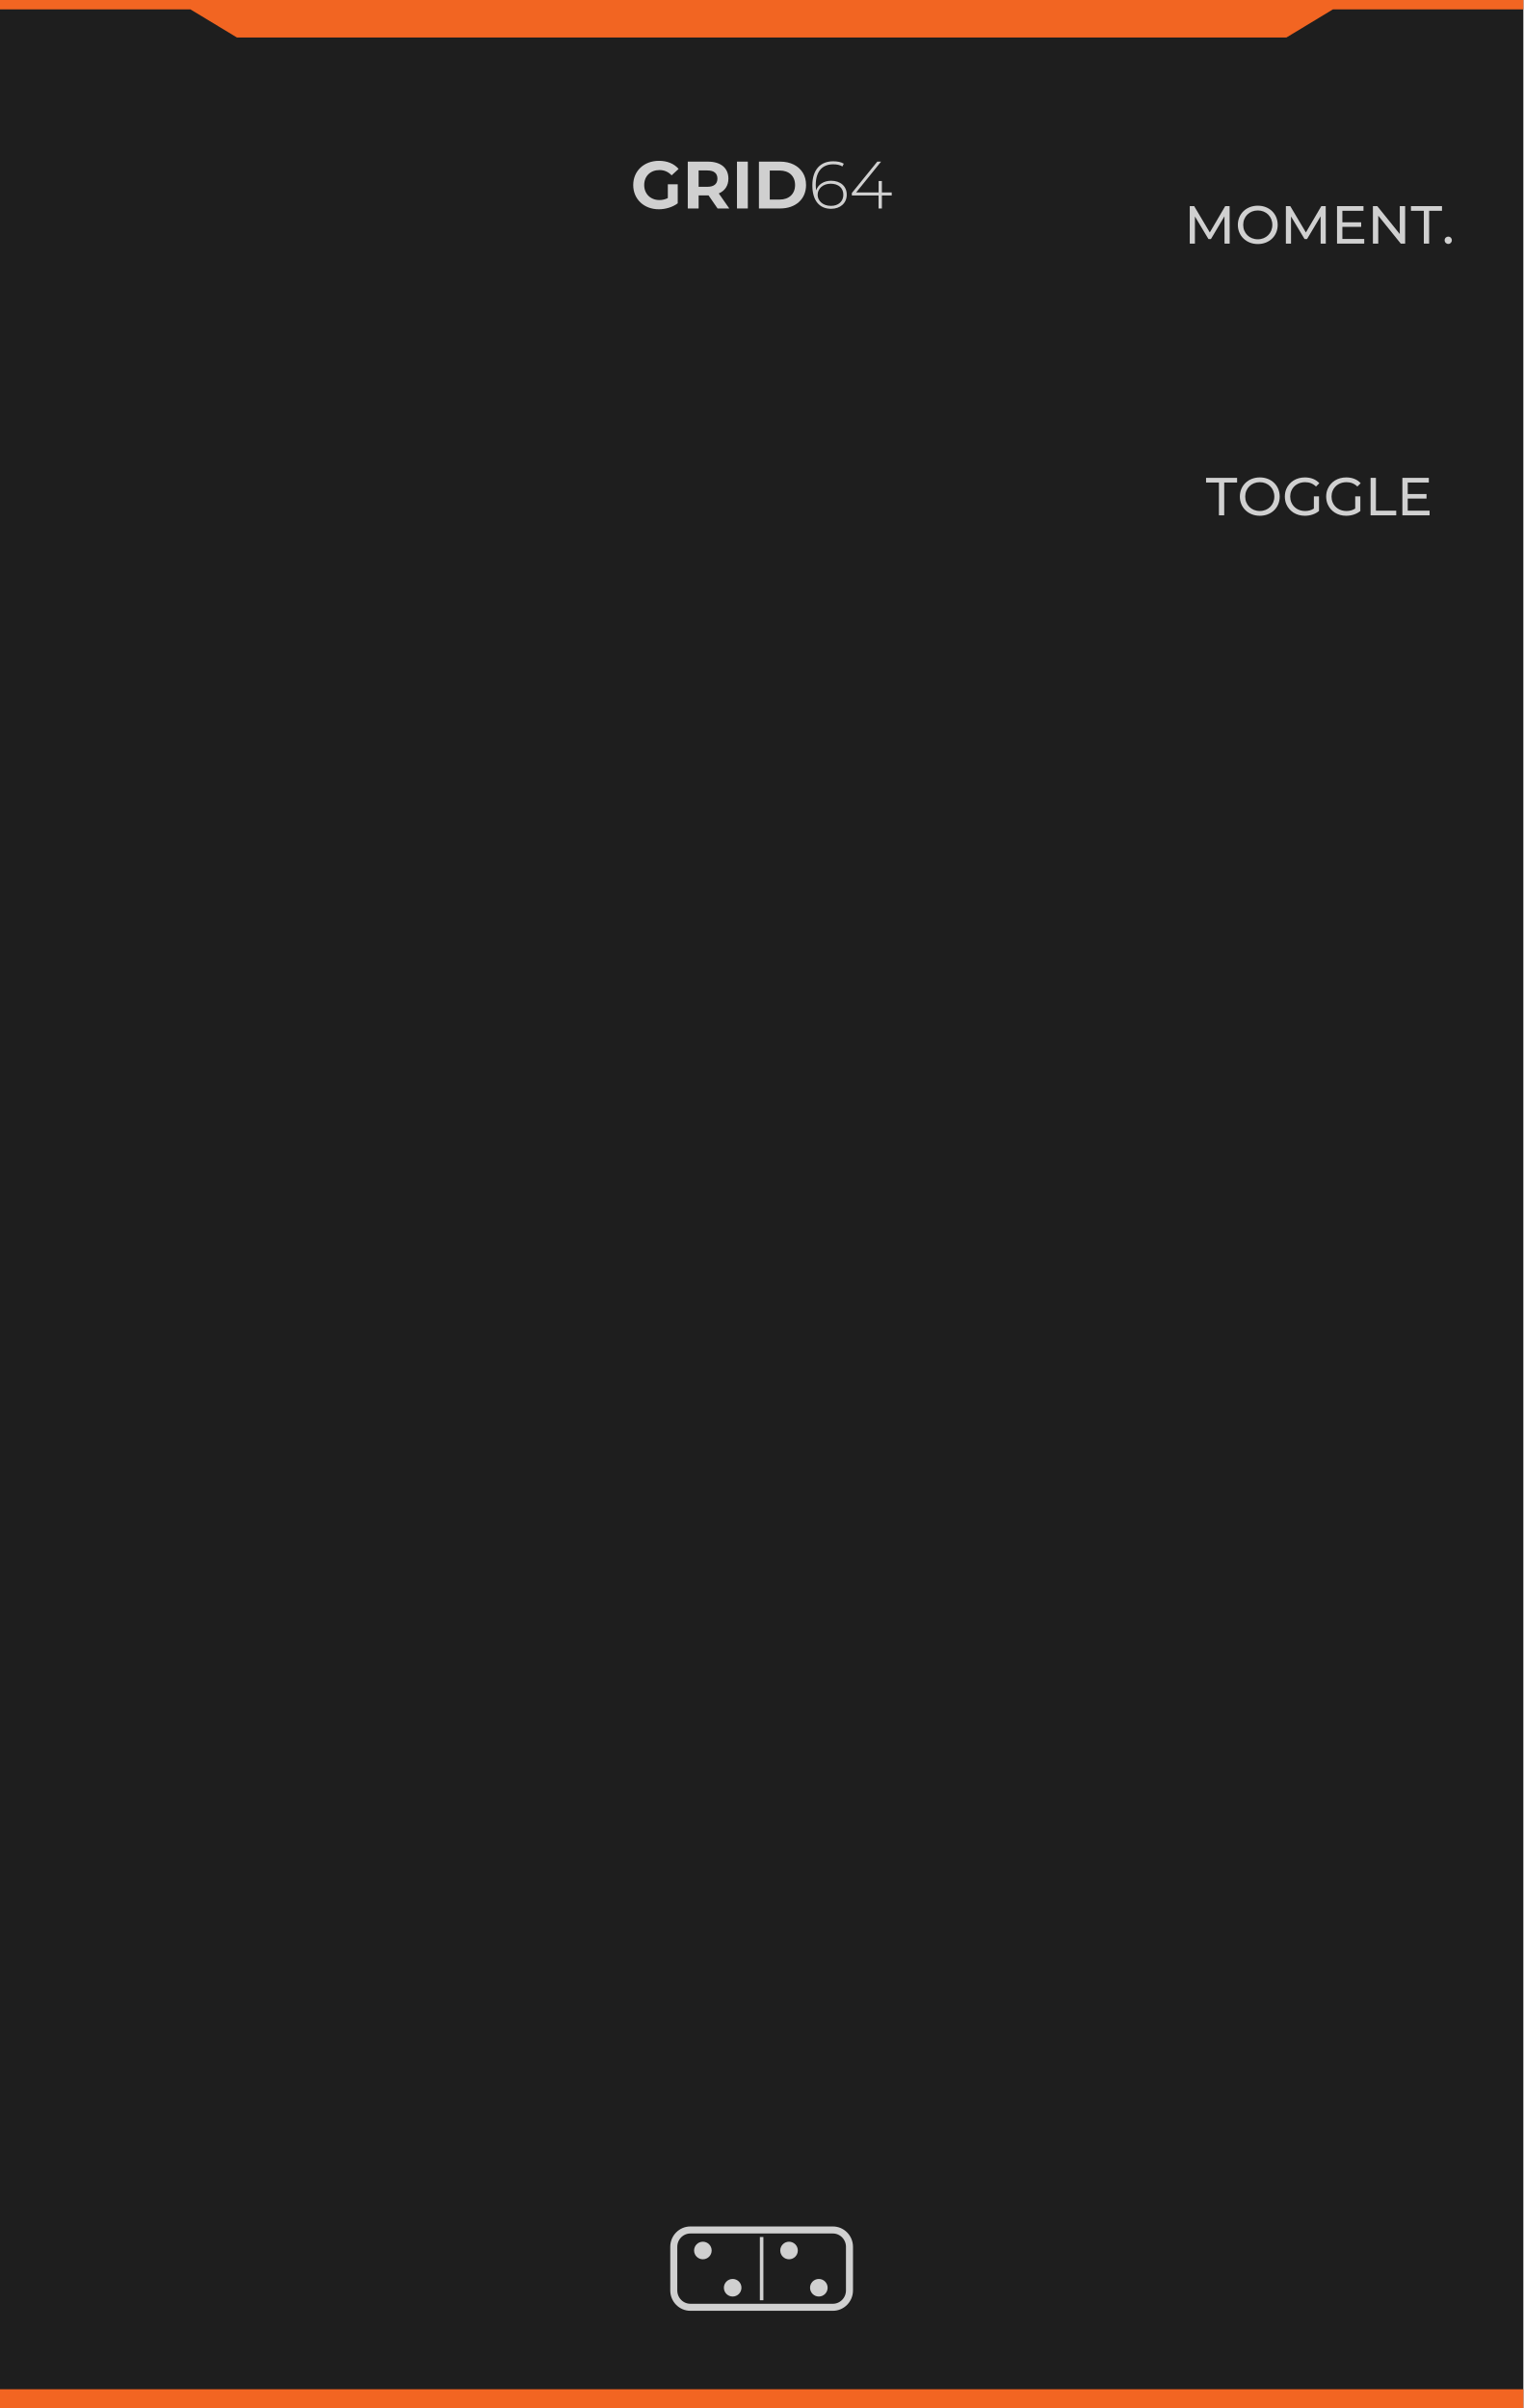
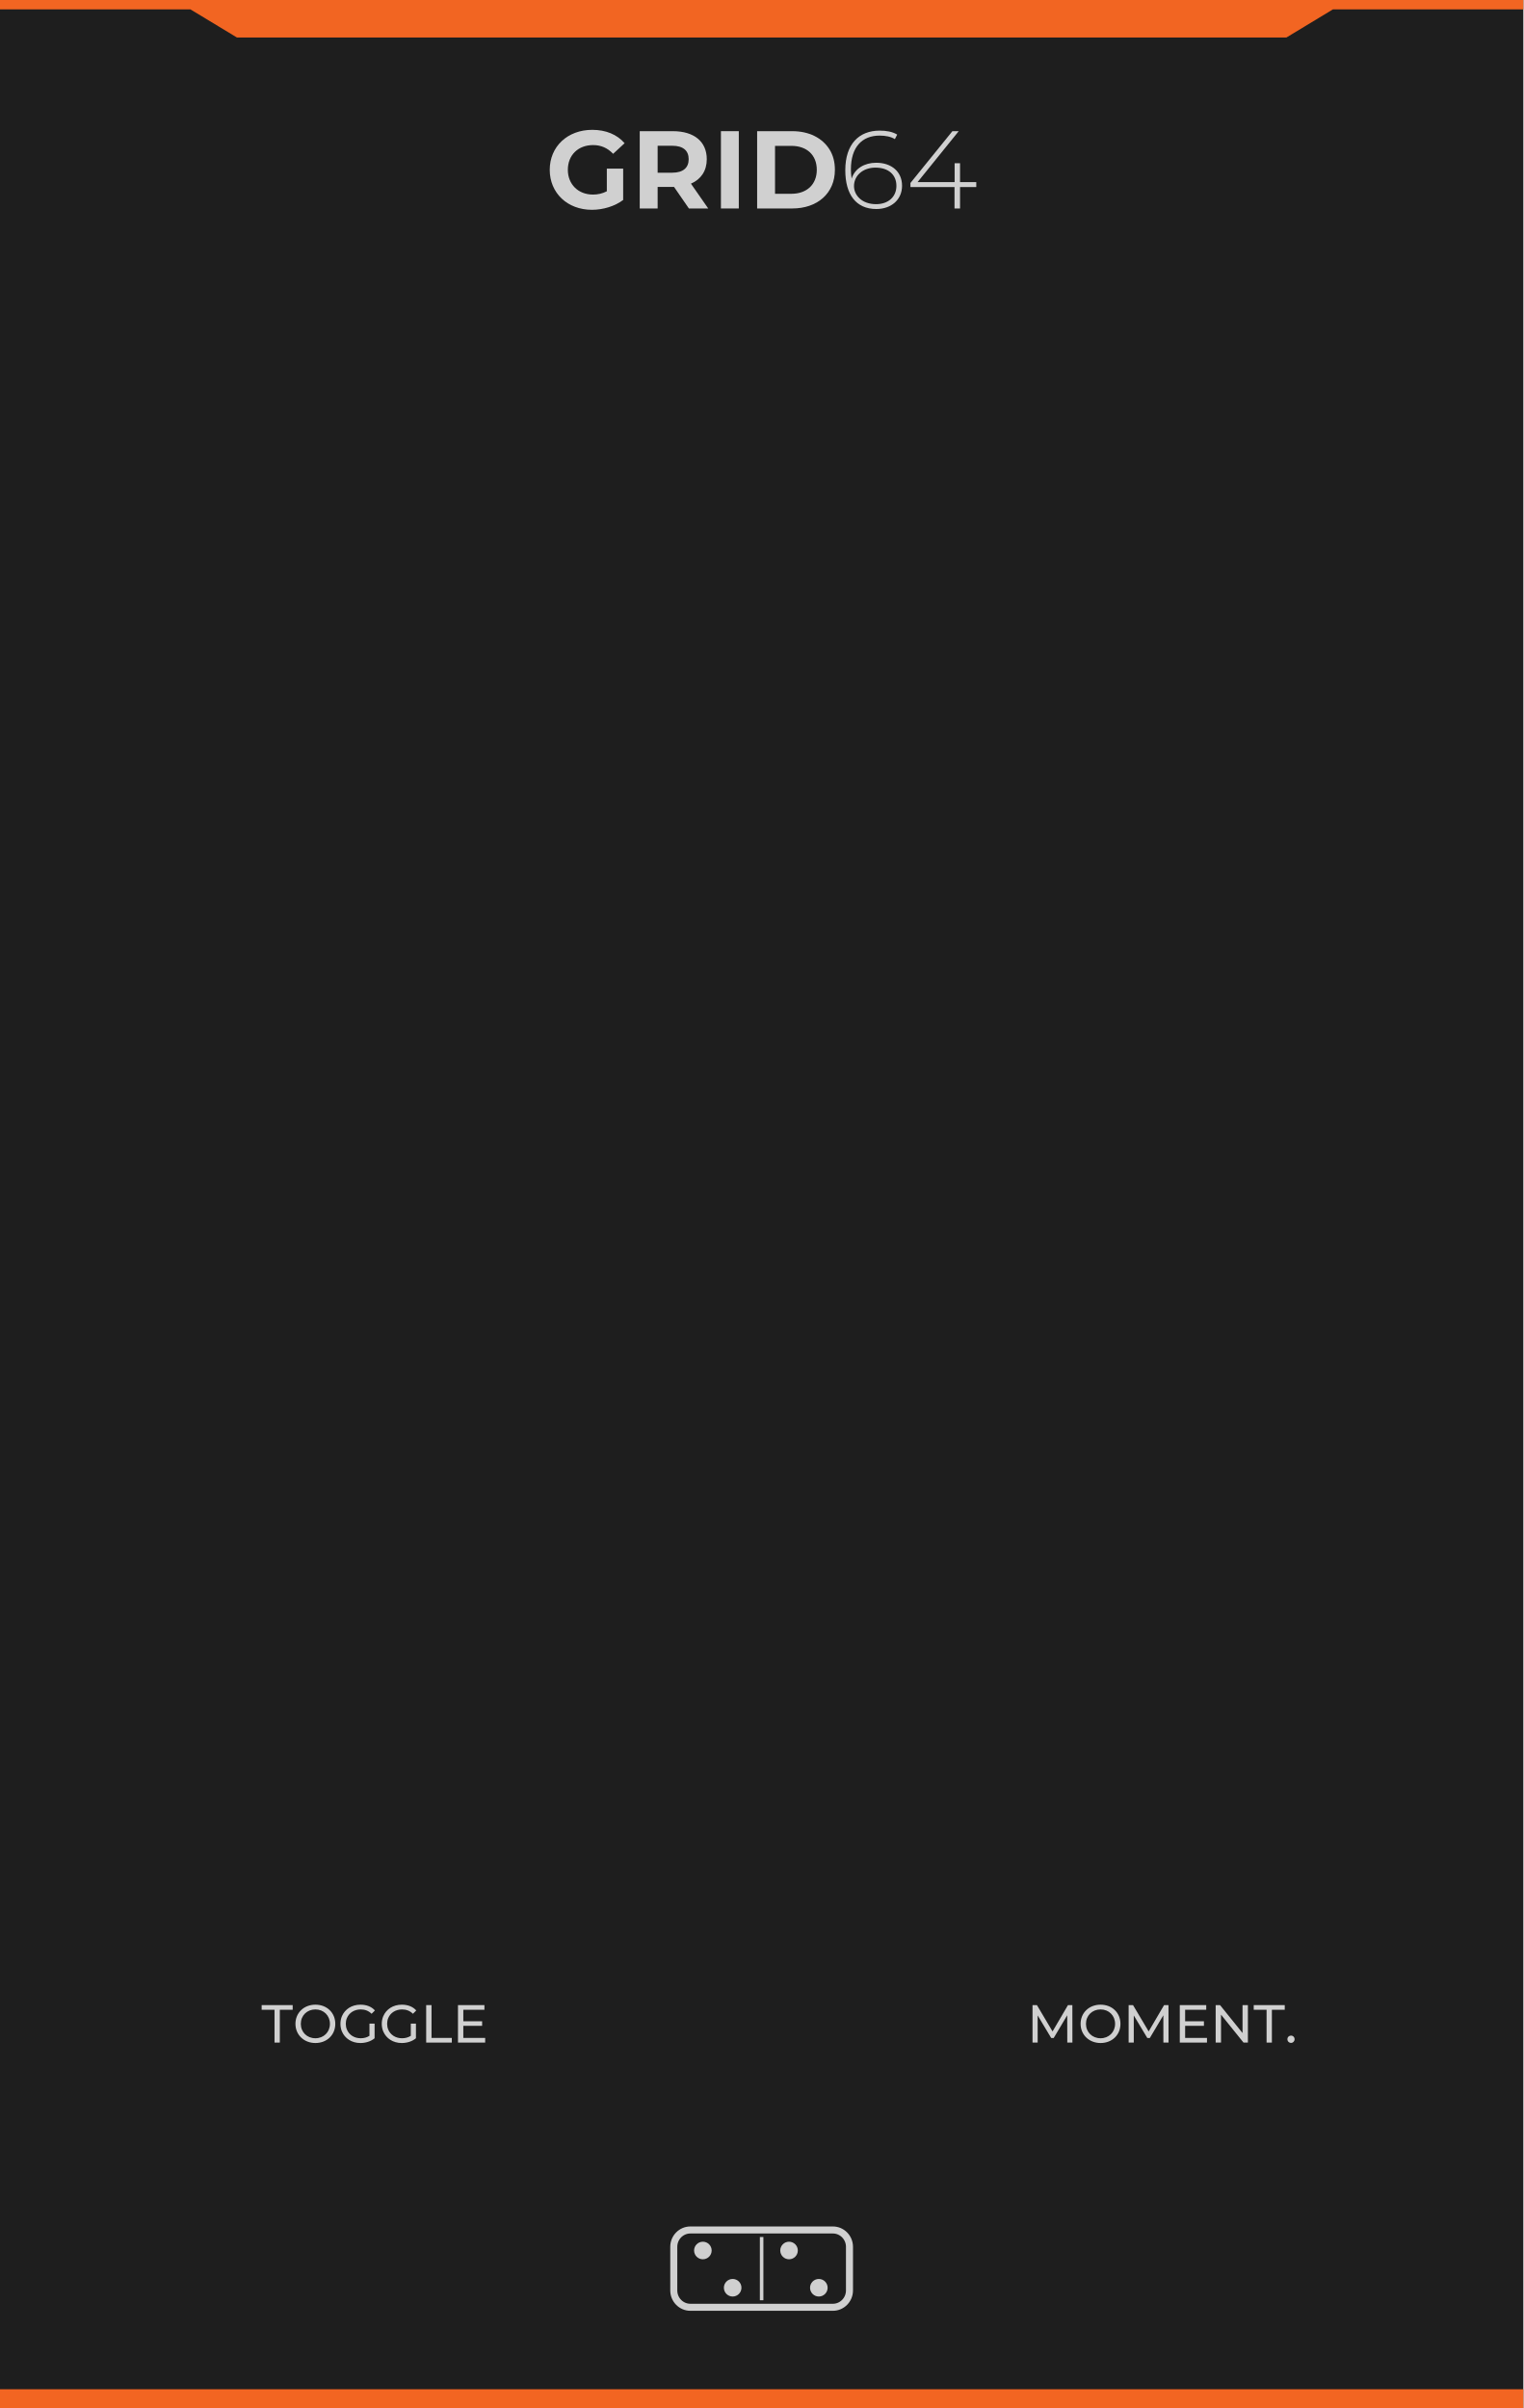
<svg xmlns="http://www.w3.org/2000/svg" width="81.28mm" height="128.5mm" viewBox="0 0 81.28 128.5">
  <rect width="81.28" height="128.5" fill="#1e1e1e" />
  <polygon points="     0,0 81.28,0 81.28,0.5     71.12,0.5 68.64,2.0 12.64,2.0 10.16,0.5     0,0.5   " fill="#f26522" />
  <rect x="0" y="127.5" width="81.28" height="1.0" fill="#f26522" />
  <g id="title">
-     <path fill="#d0d0d0" fill-rule="evenodd" d="M35.151 11.168C35.508 11.168 35.89 11.055 36.161 10.85V9.836H35.633V10.569C35.488 10.644 35.338 10.675 35.183 10.675C34.707 10.675 34.372 10.342 34.372 9.875C34.372 9.399 34.704 9.075 35.19 9.075C35.442 9.075 35.655 9.167 35.836 9.357L36.208 9.014C35.965 8.733 35.604 8.582 35.161 8.582C34.361 8.582 33.786 9.123 33.786 9.875C33.786 10.627 34.36 11.168 35.151 11.168Z" />
-     <path fill="#d0d0d0" fill-rule="evenodd" d="M36.697 11.125H37.276V10.429H37.779C37.788 10.429 37.797 10.429 37.806 10.428L38.286 11.125H38.911L38.352 10.323C38.678 10.182 38.865 9.906 38.865 9.532C38.865 8.965 38.46 8.625 37.765 8.625H36.697ZM37.747 9.096C38.104 9.096 38.279 9.256 38.279 9.532C38.279 9.804 38.104 9.968 37.747 9.968H37.276V9.096Z" />
-     <path fill="#d0d0d0" fill-rule="evenodd" d="M39.322 11.125H39.901V8.625H39.322Z" />
-     <path fill="#d0d0d0" fill-rule="evenodd" d="M40.494 11.125H41.629C42.444 11.125 43.008 10.632 43.008 9.875C43.008 9.62 42.95 9.4 42.833 9.214C42.6 8.843 42.172 8.625 41.629 8.625H40.494ZM41.072 10.65V9.1H41.601C42.101 9.1 42.422 9.396 42.422 9.875C42.422 10.346 42.101 10.65 41.601 10.65Z" />
-     <path fill="#d0d0d0" fill-rule="evenodd" d="M44.347 11.143C44.826 11.143 45.179 10.846 45.179 10.389C45.179 9.939 44.844 9.646 44.344 9.646C43.966 9.646 43.652 9.833 43.548 10.161C43.53 10.047 43.526 9.936 43.526 9.861C43.526 9.132 43.892 8.768 44.454 8.768C44.645 8.768 44.819 8.801 44.947 8.882L45.022 8.736C44.87 8.64 44.669 8.607 44.454 8.607C43.79 8.607 43.344 9.039 43.344 9.889C43.344 10.668 43.69 11.143 44.347 11.143ZM44.34 10.986C43.876 10.986 43.626 10.693 43.626 10.4C43.626 10.064 43.911 9.804 44.319 9.804C44.742 9.804 44.997 10.036 44.997 10.393C44.997 10.75 44.733 10.986 44.34 10.986Z" />
-     <path fill="#d0d0d0" fill-rule="evenodd" d="M45.451 10.432H46.876V11.125H47.054V10.432H47.579V10.271H47.054V9.661H46.879V10.271H45.681L47.011 8.625H46.808L45.451 10.3Z" />
+     <path fill="#d0d0d0" fill-rule="evenodd" d="M31.583 11.196C32.172 11.196 32.803 11.009 33.25 10.671V8.998H32.378V10.207C32.14 10.332 31.892 10.383 31.636 10.383C30.85 10.383 30.298 9.832 30.298 9.062C30.298 8.277 30.846 7.742 31.648 7.742C32.064 7.742 32.416 7.894 32.714 8.208L33.327 7.642C32.926 7.179 32.331 6.929 31.6 6.929C30.28 6.929 29.332 7.821 29.332 9.062C29.332 10.304 30.278 11.196 31.583 11.196Z" />
+     <path fill="#d0d0d0" fill-rule="evenodd" d="M34.134 11.125H35.089V9.976H35.92C35.935 9.976 35.95 9.976 35.965 9.976L36.757 11.125H37.788L36.866 9.801C37.403 9.569 37.711 9.114 37.711 8.497C37.711 7.562 37.043 7.0 35.896 7.0H34.134ZM35.867 7.778C36.456 7.778 36.745 8.041 36.745 8.497C36.745 8.945 36.456 9.216 35.867 9.216H35.089V7.778Z" />
+     <path fill="#d0d0d0" fill-rule="evenodd" d="M38.466 11.125H39.42V7.0H38.466Z" />
+     <path fill="#d0d0d0" fill-rule="evenodd" d="M40.398 11.125H42.272C43.616 11.125 44.547 10.312 44.547 9.062C44.547 8.642 44.451 8.279 44.258 7.972C43.873 7.359 43.168 7.0 42.272 7.0H40.398ZM41.353 10.341V7.784H42.225C43.05 7.784 43.581 8.273 43.581 9.062C43.581 9.84 43.05 10.341 42.225 10.341Z" />
+     <path fill="#d0d0d0" fill-rule="evenodd" d="M46.757 11.154C47.546 11.154 48.13 10.665 48.13 9.911C48.13 9.169 47.576 8.685 46.751 8.685C46.127 8.685 45.609 8.992 45.439 9.534C45.409 9.346 45.401 9.163 45.401 9.039C45.401 7.837 46.006 7.236 46.934 7.236C47.248 7.236 47.535 7.291 47.747 7.424L47.871 7.183C47.619 7.026 47.287 6.971 46.934 6.971C45.837 6.971 45.101 7.684 45.101 9.086C45.101 10.371 45.672 11.154 46.757 11.154ZM46.745 10.895C45.979 10.895 45.566 10.412 45.566 9.929C45.566 9.375 46.038 8.945 46.71 8.945C47.409 8.945 47.829 9.328 47.829 9.917C47.829 10.506 47.393 10.895 46.745 10.895Z" />
+     <path fill="#d0d0d0" fill-rule="evenodd" d="M48.578 9.982H50.929V11.125H51.224V9.982H52.09V9.717H51.224V8.709H50.935V9.717H48.958L51.153 7.0H50.817L48.578 9.764Z" />
  </g>
-   <g transform="translate(58.39,-13)">
+   <g transform="translate(8,68.5)">
+     <path fill="#d0d0d0" fill-rule="evenodd" d="M6.647 40.5H6.93V38.749H7.616V38.5H5.961V38.749H6.647Z" />
+     <path fill="#d0d0d0" fill-rule="evenodd" d="M8.83 40.523C9.44 40.523 9.89 40.094 9.89 39.5C9.89 38.906 9.44 38.477 8.83 38.477C8.213 38.477 7.764 38.913 7.764 39.5C7.764 40.087 8.22 40.523 8.83 40.523ZM8.83 40.269C8.38 40.269 8.05 39.942 8.05 39.5C8.05 39.058 8.38 38.731 8.83 38.731C9.272 38.731 9.604 39.058 9.604 39.5C9.604 39.942 9.272 40.269 8.83 40.269Z" />
+     <path fill="#d0d0d0" fill-rule="evenodd" d="M11.23 40.523C11.512 40.523 11.789 40.436 11.987 40.269V39.489H11.713V40.139C11.571 40.231 11.412 40.269 11.244 40.269C10.901 40.269 10.626 40.087 10.509 39.804C10.43 39.614 10.431 39.38 10.509 39.193C10.626 38.91 10.904 38.731 11.247 38.731C11.472 38.731 11.663 38.803 11.827 38.963L12.004 38.786C11.821 38.58 11.552 38.477 11.236 38.477C10.767 38.477 10.404 38.72 10.244 39.091C10.138 39.339 10.138 39.661 10.244 39.909C10.404 40.28 10.767 40.523 11.23 40.523Z" />
+     <path fill="#d0d0d0" fill-rule="evenodd" d="M13.436 40.523C13.718 40.523 13.995 40.436 14.193 40.269V39.489H13.919V40.139C13.777 40.231 13.618 40.269 13.45 40.269C13.107 40.269 12.831 40.087 12.714 39.804C12.636 39.614 12.637 39.38 12.714 39.193C12.831 38.91 13.11 38.731 13.453 38.731C13.678 38.731 13.869 38.803 14.033 38.963L14.21 38.786C14.027 38.58 13.758 38.477 13.441 38.477C12.973 38.477 12.61 38.72 12.45 39.091C12.343 39.339 12.343 39.661 12.45 39.909C12.61 40.28 12.973 40.523 13.436 40.523Z" />
+     <path fill="#d0d0d0" fill-rule="evenodd" d="M14.739 40.5H16.107V40.251H15.024V38.5H14.739Z" />
+     <path fill="#d0d0d0" fill-rule="evenodd" d="M16.436 40.5H17.887V40.251H16.721V39.606H17.724V39.363H16.721V38.749H17.847V38.5H16.436Z" />
+   </g>
+   <g transform="translate(50,83)">
    <path fill="#d0d0d0" fill-rule="evenodd" d="M5.091 26.0H5.366V24.551L6.089 25.757H6.22L6.943 24.542L6.946 26.0H7.22L7.217 24.0H6.983L6.16 25.405L5.326 24.0H5.091Z" />
    <path fill="#d0d0d0" fill-rule="evenodd" d="M8.723 26.023C9.332 26.023 9.783 25.594 9.783 25.0C9.783 24.406 9.332 23.977 8.723 23.977C8.106 23.977 7.657 24.413 7.657 25.0C7.657 25.587 8.113 26.023 8.723 26.023ZM8.723 25.769C8.273 25.769 7.943 25.442 7.943 25.0C7.943 24.558 8.273 24.231 8.723 24.231C9.165 24.231 9.497 24.558 9.497 25.0C9.497 25.442 9.165 25.769 8.723 25.769Z" />
    <path fill="#d0d0d0" fill-rule="evenodd" d="M10.22 26.0H10.494V24.551L11.217 25.757H11.349L12.072 24.542L12.074 26.0H12.349L12.346 24.0H12.111L11.288 25.405L10.454 24.0H10.22Z" />
    <path fill="#d0d0d0" fill-rule="evenodd" d="M12.949 26.0H14.4V25.751H13.234V25.106H14.237V24.863H13.234V24.249H14.36V24.0H12.949Z" />
    <path fill="#d0d0d0" fill-rule="evenodd" d="M14.863 26.0H15.149V24.51L16.349 26.0H16.583V24.0H16.297V25.49L15.097 24.0H14.863Z" />
    <path fill="#d0d0d0" fill-rule="evenodd" d="M17.58 26.0H17.863V24.249H18.549V24.0H16.894V24.249H17.58Z" />
    <path fill="#d0d0d0" fill-rule="evenodd" d="M18.886 26.017C18.989 26.017 19.074 25.934 19.074 25.82C19.074 25.706 18.989 25.626 18.886 25.626C18.779 25.626 18.691 25.706 18.691 25.82C18.691 25.934 18.779 26.017 18.886 26.017Z" />
-   </g>
-   <g transform="translate(58.39,-13)">
-     <path fill="#d0d0d0" fill-rule="evenodd" d="M6.647 40.5H6.93V38.749H7.616V38.5H5.961V38.749H6.647Z" />
-     <path fill="#d0d0d0" fill-rule="evenodd" d="M8.83 40.523C9.44 40.523 9.89 40.094 9.89 39.5C9.89 38.906 9.44 38.477 8.83 38.477C8.213 38.477 7.764 38.913 7.764 39.5C7.764 40.087 8.22 40.523 8.83 40.523ZM8.83 40.269C8.38 40.269 8.05 39.942 8.05 39.5C8.05 39.058 8.38 38.731 8.83 38.731C9.272 38.731 9.604 39.058 9.604 39.5C9.604 39.942 9.272 40.269 8.83 40.269Z" />
-     <path fill="#d0d0d0" fill-rule="evenodd" d="M11.23 40.523C11.512 40.523 11.789 40.436 11.987 40.269V39.489H11.713V40.139C11.571 40.231 11.412 40.269 11.244 40.269C10.901 40.269 10.626 40.087 10.509 39.804C10.43 39.614 10.431 39.38 10.509 39.193C10.626 38.91 10.904 38.731 11.247 38.731C11.472 38.731 11.663 38.803 11.827 38.963L12.004 38.786C11.821 38.58 11.552 38.477 11.236 38.477C10.767 38.477 10.404 38.72 10.244 39.091C10.138 39.339 10.138 39.661 10.244 39.909C10.404 40.28 10.767 40.523 11.23 40.523Z" />
-     <path fill="#d0d0d0" fill-rule="evenodd" d="M13.436 40.523C13.718 40.523 13.995 40.436 14.193 40.269V39.489H13.919V40.139C13.777 40.231 13.618 40.269 13.45 40.269C13.107 40.269 12.831 40.087 12.714 39.804C12.636 39.614 12.637 39.38 12.714 39.193C12.831 38.91 13.11 38.731 13.453 38.731C13.678 38.731 13.869 38.803 14.033 38.963L14.21 38.786C14.027 38.58 13.758 38.477 13.441 38.477C12.973 38.477 12.61 38.72 12.45 39.091C12.343 39.339 12.343 39.661 12.45 39.909C12.61 40.28 12.973 40.523 13.436 40.523Z" />
-     <path fill="#d0d0d0" fill-rule="evenodd" d="M14.739 40.5H16.107V40.251H15.024V38.5H14.739Z" />
-     <path fill="#d0d0d0" fill-rule="evenodd" d="M16.436 40.5H17.887V40.251H16.721V39.606H17.724V39.363H16.721V38.749H17.847V38.5H16.436Z" />
  </g>
  <g transform="translate(35.95,119.0) scale(0.75)">
    <rect x="0" y="0" width="12.5" height="5.5" rx="1.18" ry="1.2" fill="none" stroke="#d0d0d0" stroke-width="0.5" />
    <rect x="6.125" y="0.5" width="0.25" height="4.5" fill="#d0d0d0" />
    <circle cx="2.07" cy="1.46" r="0.625" fill="#d0d0d0" />
    <circle cx="4.19" cy="4.11" r="0.625" fill="#d0d0d0" />
    <circle cx="8.20" cy="1.46" r="0.625" fill="#d0d0d0" />
    <circle cx="10.32" cy="4.11" r="0.625" fill="#d0d0d0" />
  </g>
</svg>
